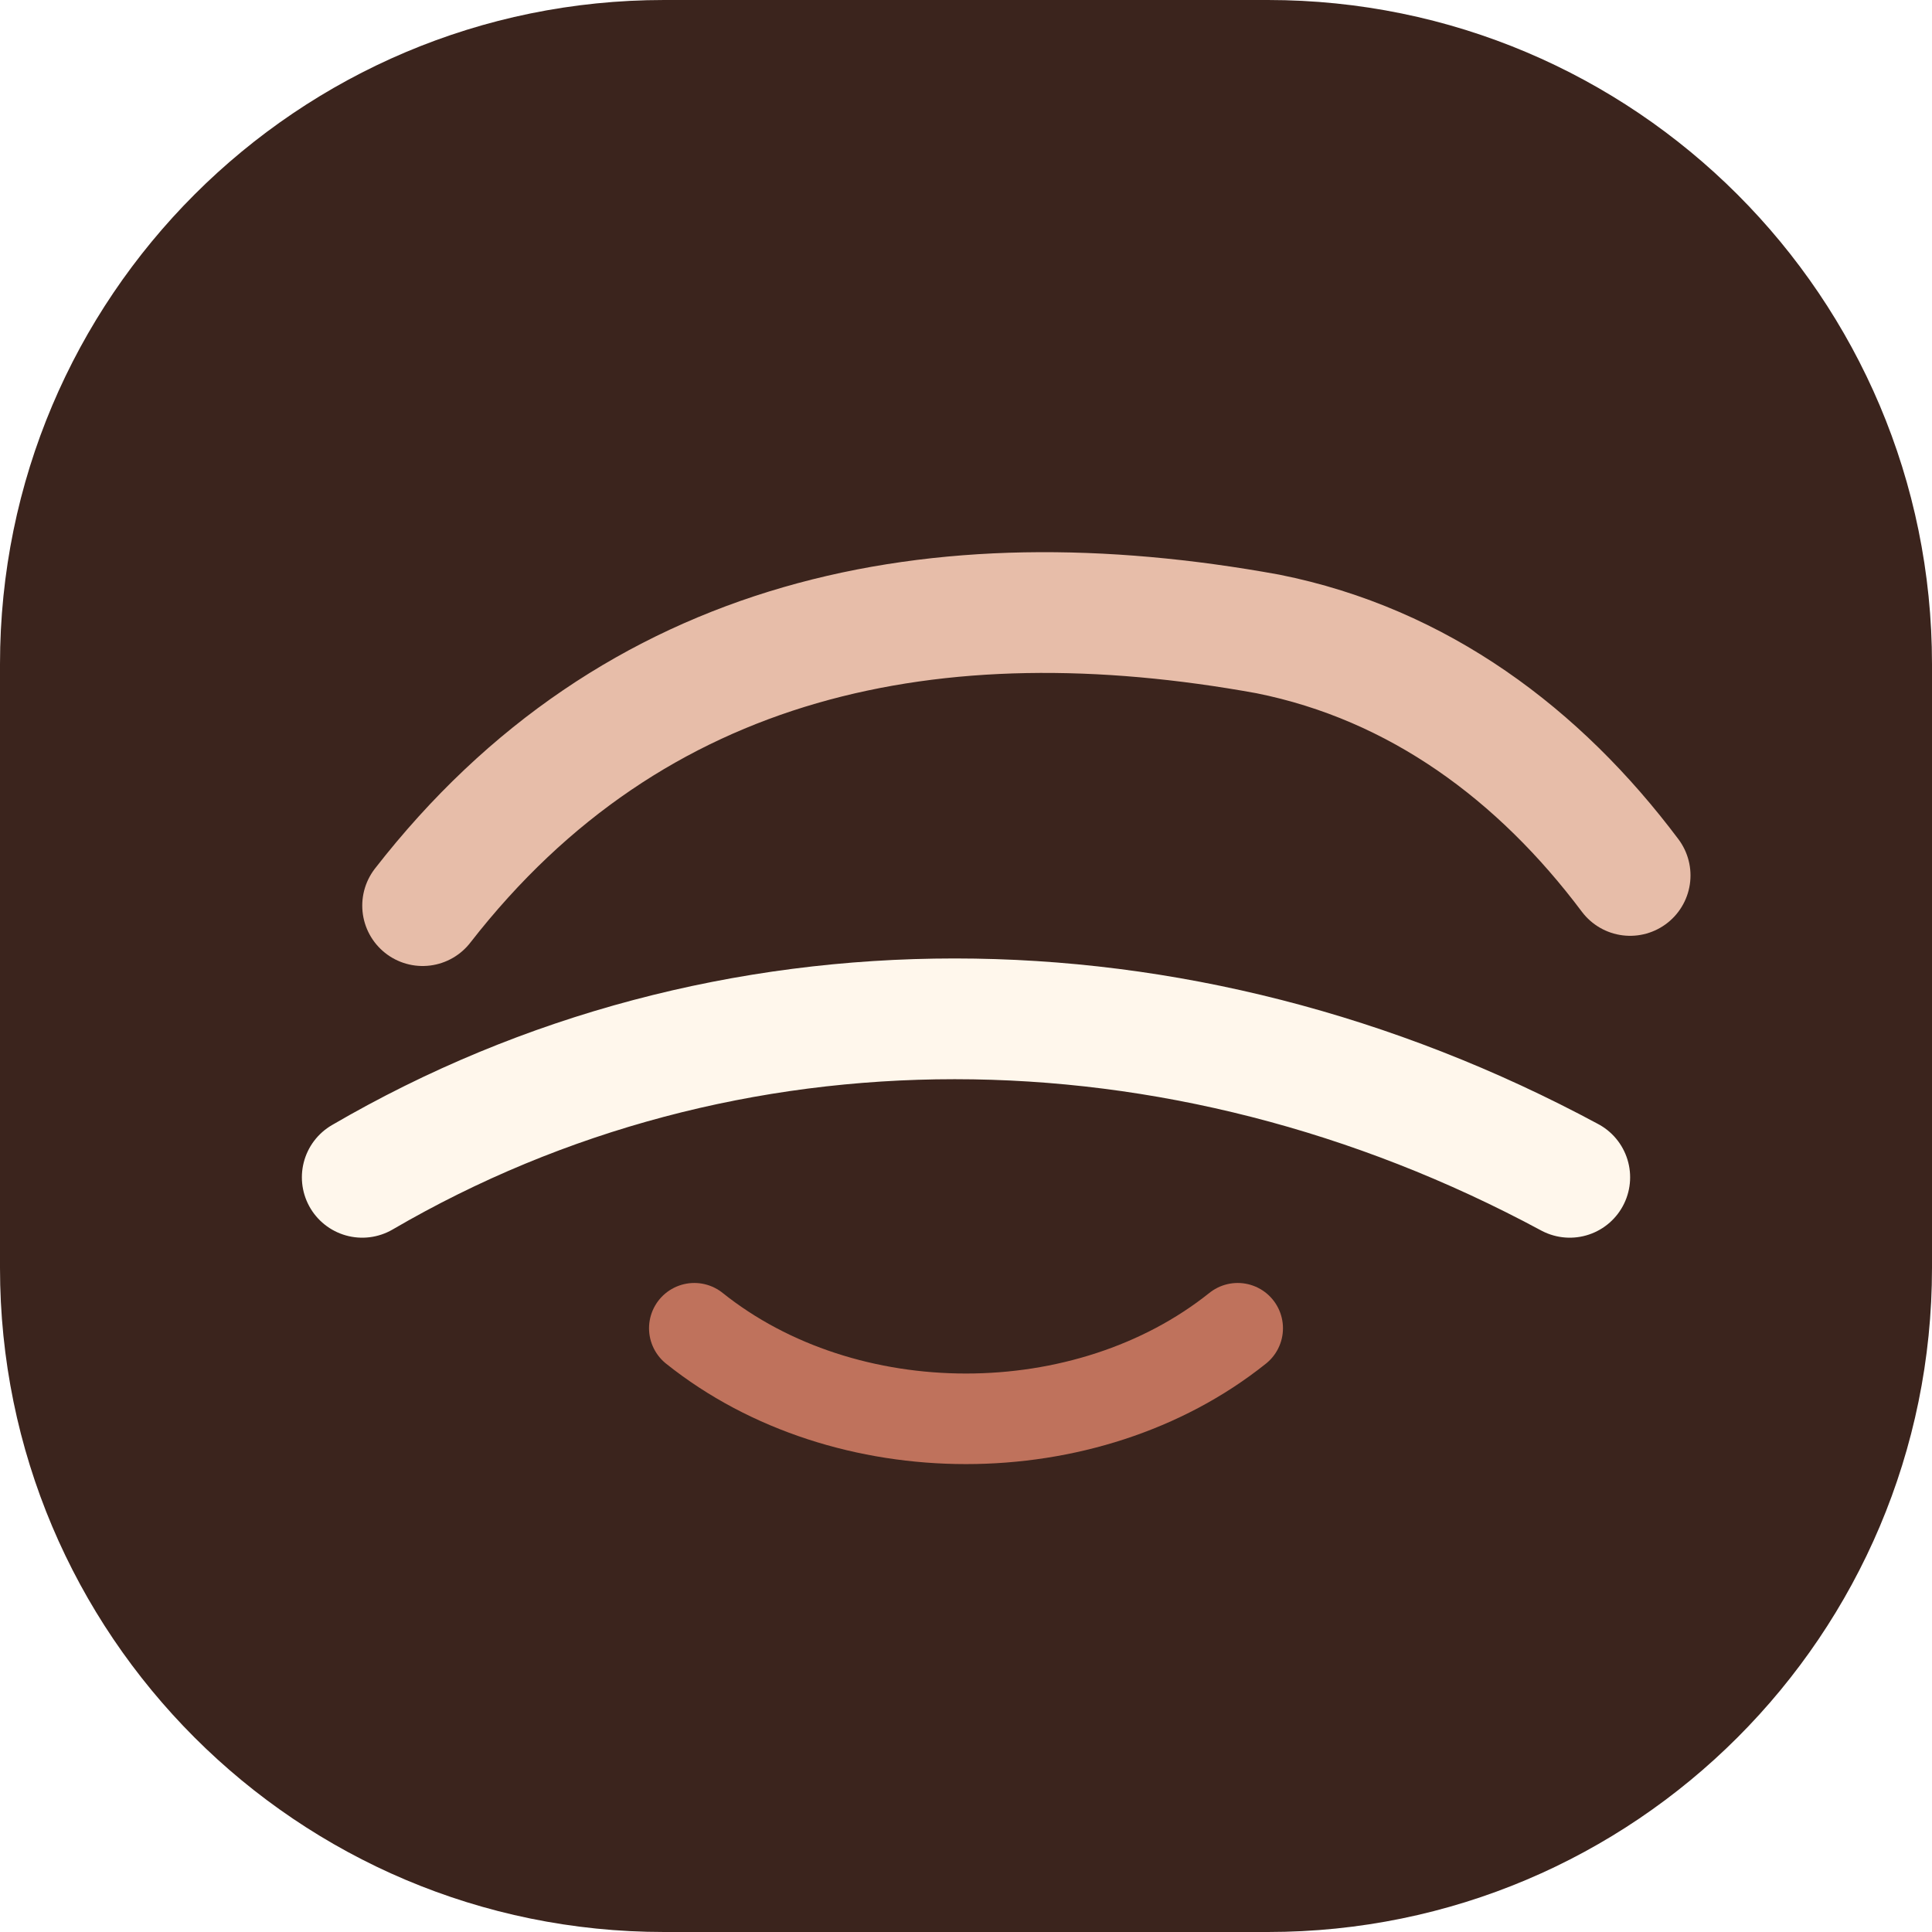
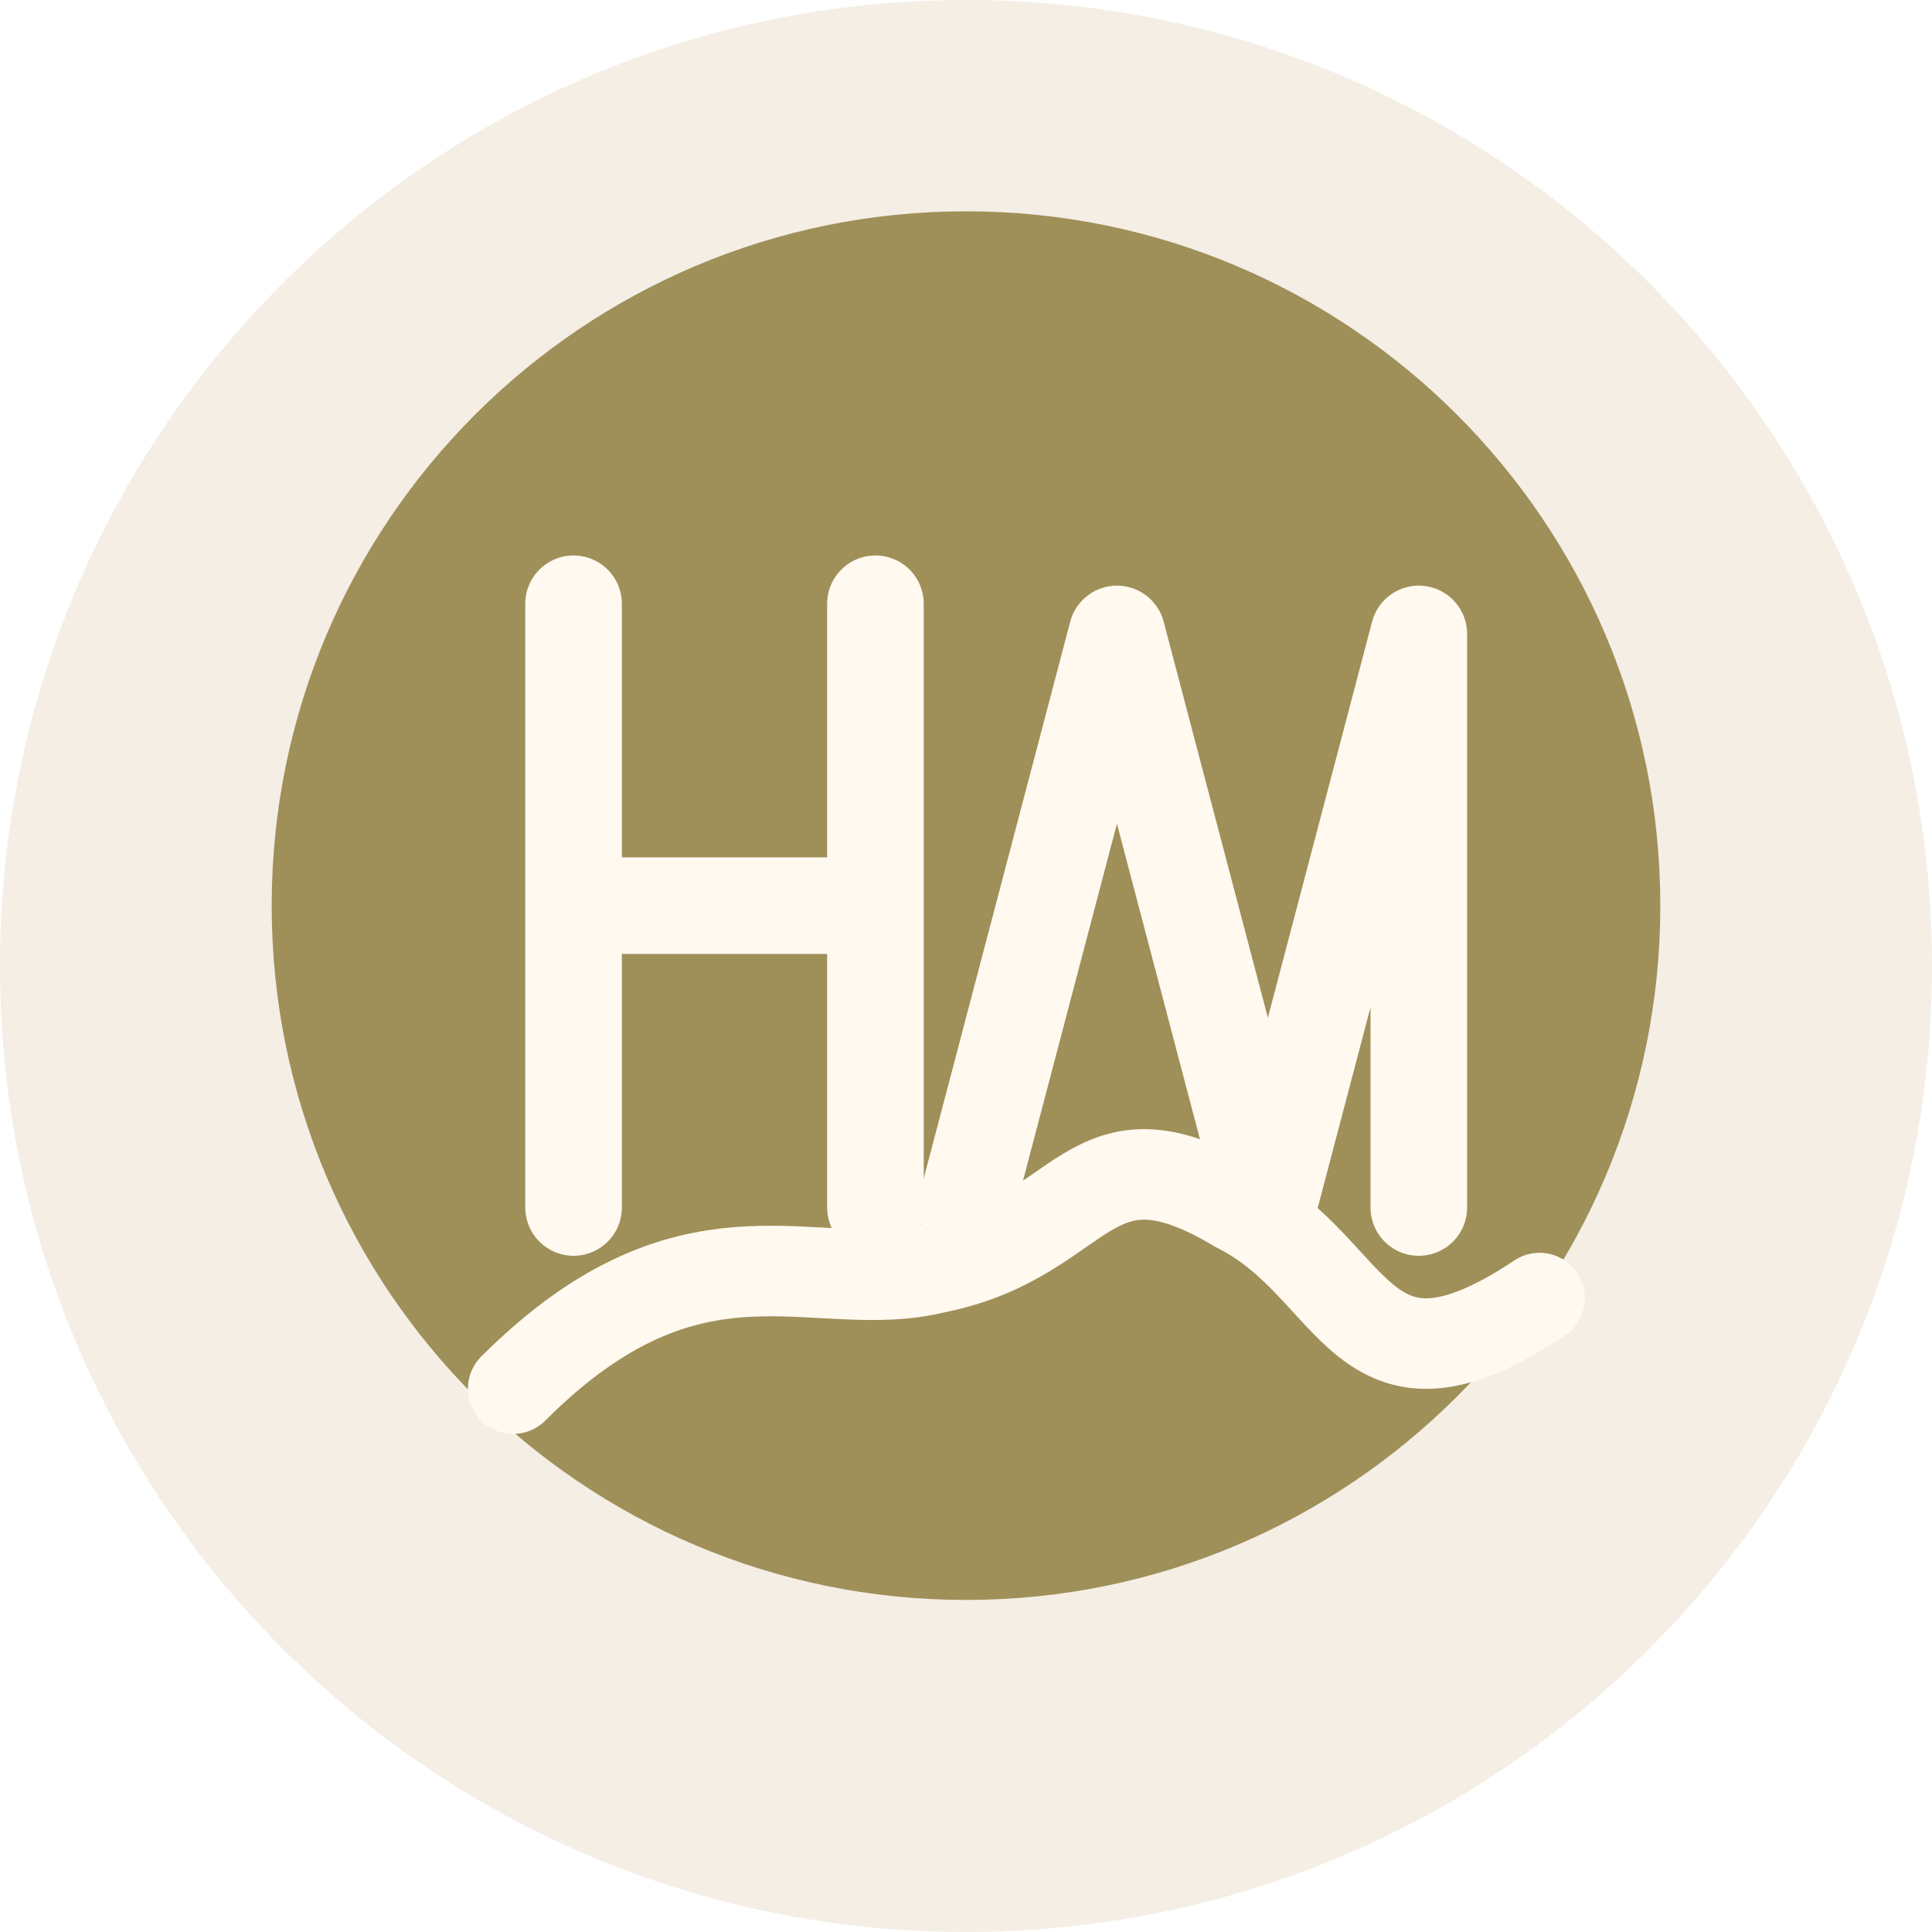
<svg xmlns="http://www.w3.org/2000/svg" width="64" height="64" viewBox="0 0 64 64" fill="none">
-   <rect width="64" height="64" rx="22" fill="#3B241D" />
-   <path d="M14 30C21 21 31 19 42 21C47 22 51 25 54 29" stroke="#E7BDA9" stroke-width="4" stroke-linecap="round" />
-   <path d="M12 39C24 32 39 32 52 39" stroke="#FFF7EC" stroke-width="4" stroke-linecap="round" />
-   <path d="M23 44C28 48 36 48 41 44" stroke="#BF725C" stroke-width="3" stroke-linecap="round" />
+   <rect width="64" height="64" rx="32" fill="#F4EEE5" />
+   <circle cx="32" cy="30" r="23" fill="#9F8F59" />
+   <path d="M19 20V40M19 30H29M29 20V40" stroke="#FFF9EF" stroke-width="3.2" stroke-linecap="round" />
+   <path d="M32 40L37 21L42 40L47 21V40" stroke="#FFF9EF" stroke-width="3.2" stroke-linecap="round" stroke-linejoin="round" />
+   <path d="M17 46C23 40 27 43 31 42C36 41 36 37 41 40C45 42 45 47 51 43" stroke="#FFF9EF" stroke-width="3" stroke-linecap="round" />
</svg>
